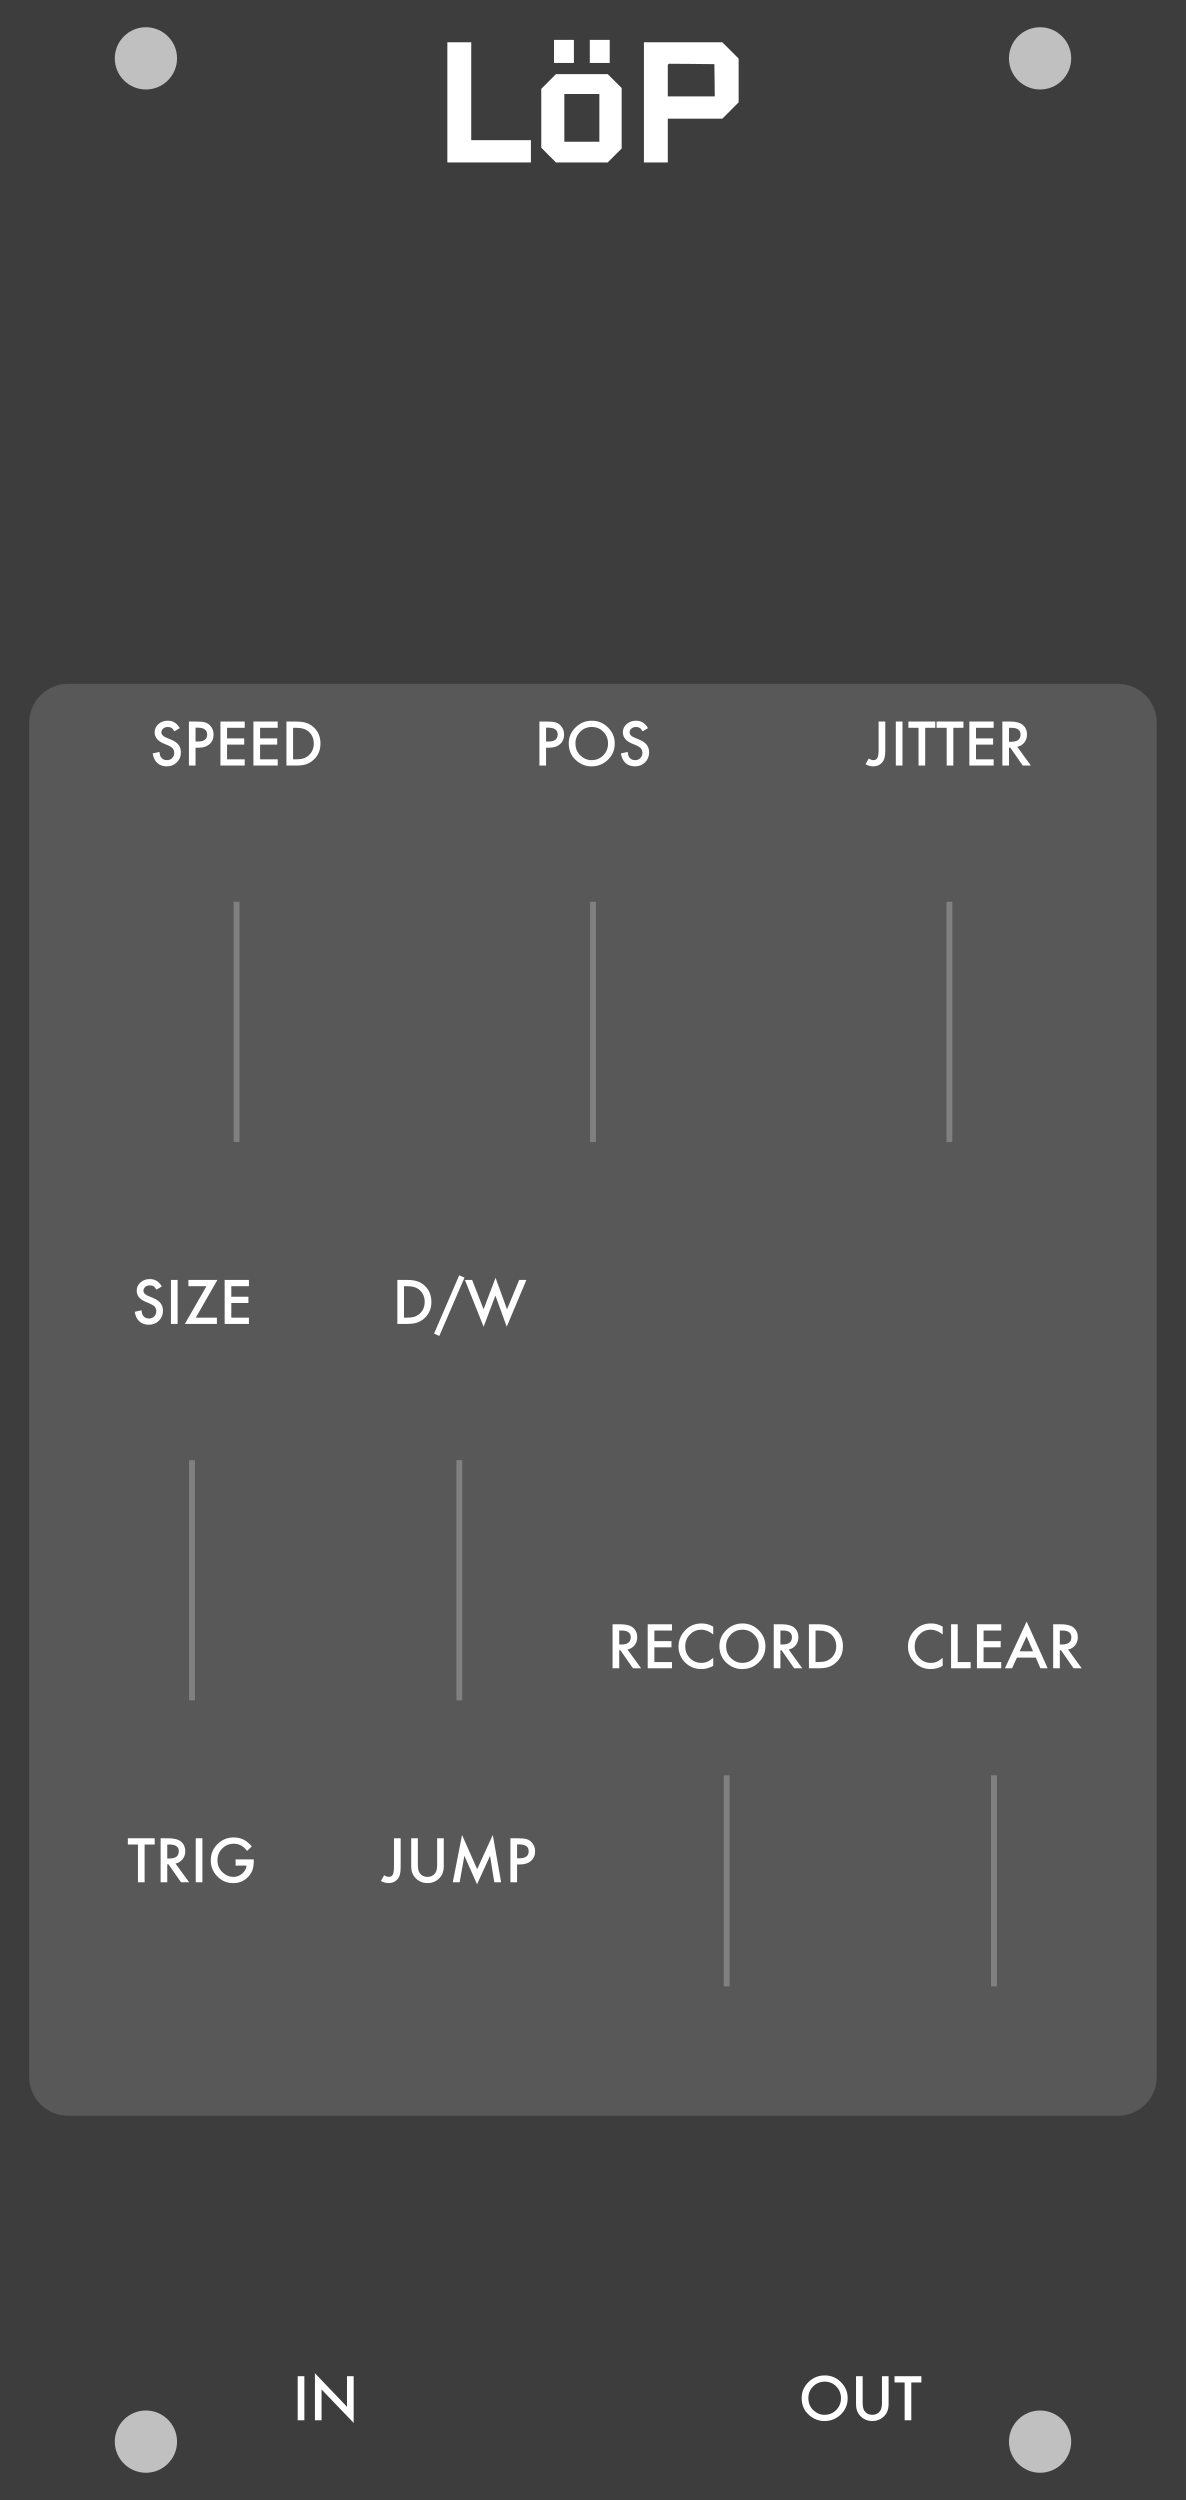
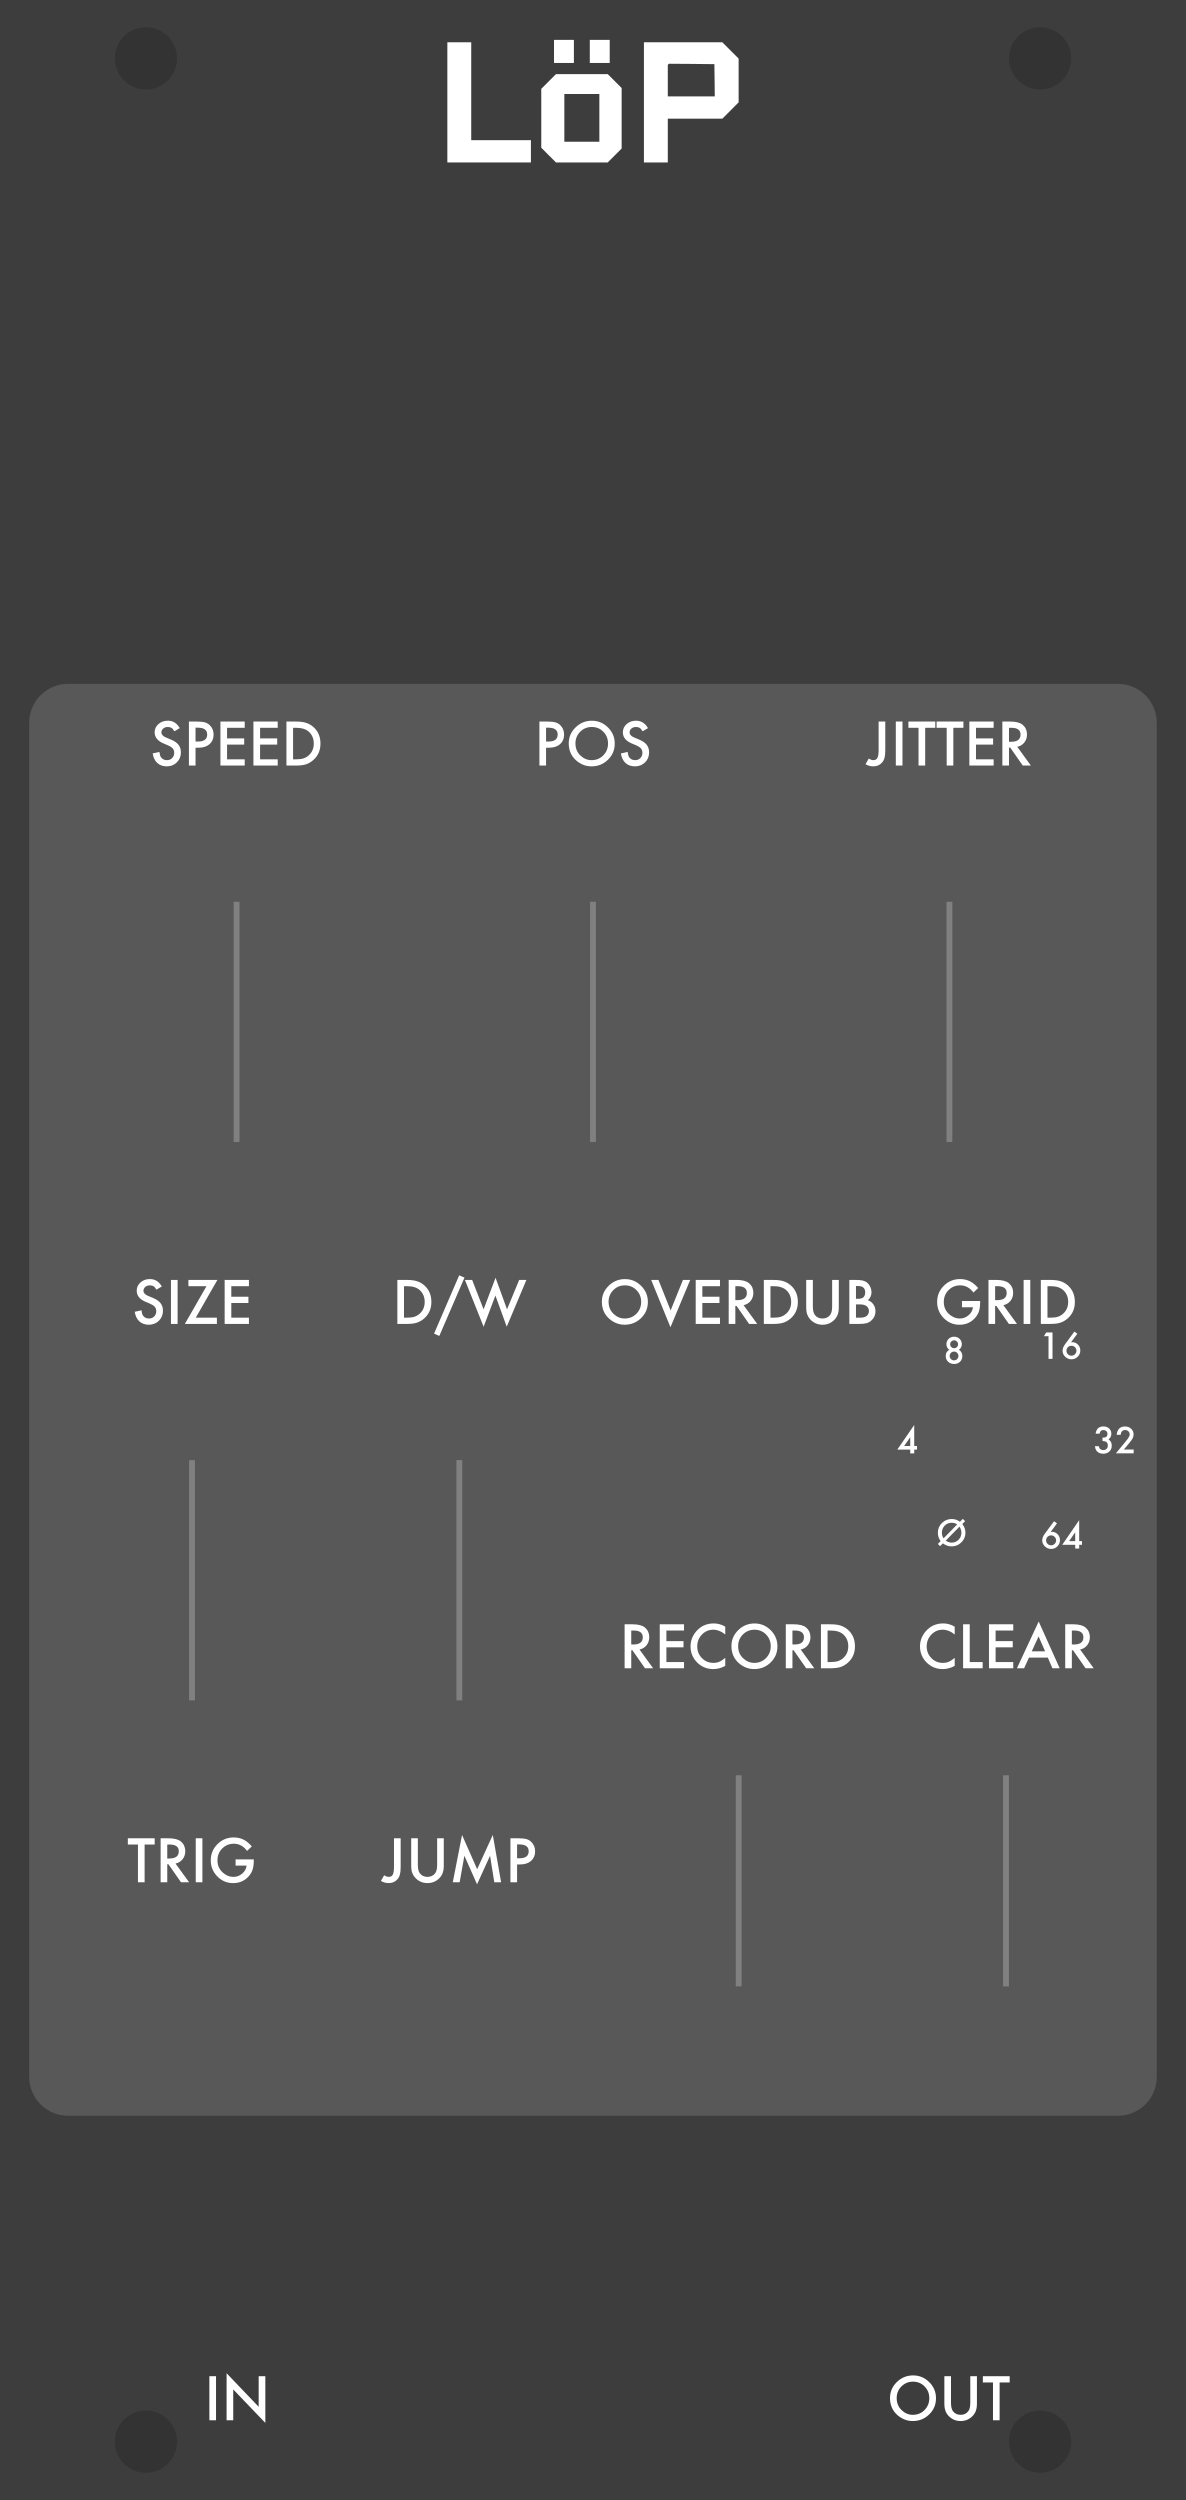
<svg xmlns="http://www.w3.org/2000/svg" version="1.1" width="60.96mm" height="128.5mm" viewBox="0 0 60.96 128.5">
  <g id="panel">
    <rect x="0" y="0" width="60.96" height="128.5" fill="#3d3d3d" />
    <rect class="zone" x="1.50" y="35.15" width="57.96" height="73.60" rx="2.00" fill="#ffffff" fill-opacity="0.14" />
-     <circle cx="7.5" cy="3.0" r="1.6" fill="#c0c0c0" />
-     <circle cx="53.46" cy="3.0" r="1.6" fill="#c0c0c0" />
-     <circle cx="7.5" cy="125.5" r="1.6" fill="#c0c0c0" />
-     <circle cx="53.46" cy="125.5" r="1.6" fill="#c0c0c0" />
+     <circle cx="7.5" cy="3.0" r="1.6" fill="#333333" />
+     <circle cx="53.46" cy="3.0" r="1.6" fill="#333333" />
+     <circle cx="7.5" cy="125.5" r="1.6" fill="#333333" />
+     <circle cx="53.46" cy="125.5" r="1.6" fill="#333333" />
    <rect x="12.01" y="46.35" width="0.3" height="12.35" fill="#808080" />
    <rect x="30.33" y="46.35" width="0.3" height="12.35" fill="#808080" />
    <rect x="48.65" y="46.35" width="0.3" height="12.35" fill="#808080" />
    <rect x="9.72" y="75.05" width="0.3" height="12.35" fill="#808080" />
    <rect x="23.46" y="75.05" width="0.3" height="12.35" fill="#808080" />
-     <rect x="37.2" y="91.25" width="0.3" height="10.85" fill="#808080" />
-     <rect x="50.94" y="91.25" width="0.3" height="10.85" fill="#808080" />
+     <rect x="37.818" y="91.25" width="0.3" height="10.85" fill="#808080" />
+     <rect x="51.558" y="91.25" width="0.3" height="10.85" fill="#808080" />
    <path fill="#ffffff" d="M 28.476 2.643 L 28.476 3.236 L 28.987 3.236 L 29.498 3.236 L 29.498 2.643 L 29.498 2.05 L 28.987 2.05 L 28.476 2.05 L 28.476 2.643 Z" />
    <path fill="#ffffff" d="M 30.316 2.643 L 30.316 3.236 L 30.828 3.236 L 31.339 3.236 L 31.339 2.643 L 31.339 2.05 L 30.828 2.05 L 30.316 2.05 L 30.316 2.643 Z" />
    <path fill="#ffffff" d="M 22.994 5.261 L 22.994 8.35 L 25.141 8.35 L 27.289 8.35 L 27.289 7.777 L 27.289 7.205 L 25.755 7.205 L 24.221 7.205 L 24.221 4.689 L 24.221 2.173 L 23.607 2.173 L 22.994 2.173 L 22.994 5.261 Z" />
    <path fill="#ffffff" d="M 33.098 5.261 L 33.098 8.35 L 33.712 8.35 L 34.325 8.35 L 34.325 7.225 L 34.325 6.1 L 35.729 6.1 L 37.128 6.1 L 37.549 5.679 L 37.966 5.261 L 37.966 4.136 L 37.966 3.011 L 37.549 2.594 L 37.128 2.173 L 35.115 2.173 L 33.098 2.173 L 33.098 5.261 Z M 36.731 4.124 L 36.739 4.955 L 35.532 4.955 L 34.325 4.955 L 34.325 4.144 L 34.325 3.33 L 34.354 3.306 L 34.383 3.277 L 35.549 3.285 L 36.719 3.298 L 36.731 4.124 Z" />
    <path fill="#ffffff" d="M 28.197 4.189 L 27.821 4.566 L 27.821 6.08 L 27.821 7.593 L 28.201 7.974 L 28.578 8.35 L 29.907 8.35 L 31.237 8.35 L 31.593 7.994 L 31.953 7.634 L 31.953 6.08 L 31.953 4.525 L 31.593 4.165 L 31.237 3.809 L 29.907 3.809 L 28.578 3.809 L 28.197 4.189 Z M 30.807 6.059 L 30.807 7.286 L 29.907 7.286 L 29.007 7.286 L 29.007 6.059 L 29.007 4.832 L 29.907 4.832 L 30.807 4.832 L 30.807 6.059 Z" />
    <path fill="#ffffff" d="M9.24 37.425 8.963 37.589Q8.885 37.454 8.815 37.413Q8.742 37.367 8.626 37.367Q8.484 37.367 8.39 37.447Q8.296 37.526 8.296 37.646Q8.296 37.812 8.543 37.913L8.768 38.005Q9.044 38.117 9.171 38.277Q9.298 38.437 9.298 38.67Q9.298 38.982 9.09 39.186Q8.881 39.391 8.57 39.391Q8.276 39.391 8.084 39.217Q7.895 39.042 7.848 38.726L8.194 38.65Q8.217 38.849 8.276 38.925Q8.381 39.072 8.584 39.072Q8.743 39.072 8.849 38.965Q8.954 38.858 8.954 38.694Q8.954 38.628 8.936 38.573Q8.918 38.518 8.879 38.472Q8.84 38.426 8.778 38.385Q8.717 38.345 8.632 38.308L8.414 38.218Q7.949 38.021 7.949 37.643Q7.949 37.389 8.144 37.217Q8.339 37.044 8.629 37.044Q9.02 37.044 9.24 37.425Z M10.051 38.432V39.35H9.71V37.088H10.097Q10.381 37.088 10.526 37.128Q10.672 37.167 10.784 37.277Q10.979 37.468 10.979 37.758Q10.979 38.068 10.771 38.25Q10.563 38.432 10.21 38.432ZM10.051 38.115H10.179Q10.649 38.115 10.649 37.753Q10.649 37.403 10.164 37.403H10.051Z M12.578 37.409H11.671V37.953H12.552V38.273H11.671V39.029H12.578V39.35H11.33V37.088H12.578Z M14.275 37.409H13.368V37.953H14.248V38.273H13.368V39.029H14.275V39.35H13.026V37.088H14.275Z M14.723 39.35V37.088H15.197Q15.539 37.088 15.736 37.156Q15.949 37.222 16.122 37.38Q16.472 37.699 16.472 38.219Q16.472 38.741 16.107 39.063Q15.924 39.224 15.723 39.287Q15.536 39.35 15.191 39.35ZM15.064 39.029H15.218Q15.448 39.029 15.6 38.981Q15.753 38.93 15.876 38.818Q16.128 38.588 16.128 38.219Q16.128 37.847 15.879 37.616Q15.654 37.409 15.218 37.409H15.064Z" />
    <path fill="#ffffff" d="M28.067 38.432V39.35H27.726V37.088H28.113Q28.397 37.088 28.542 37.128Q28.688 37.167 28.8 37.277Q28.995 37.468 28.995 37.758Q28.995 38.068 28.787 38.25Q28.579 38.432 28.226 38.432ZM28.067 38.115H28.195Q28.665 38.115 28.665 37.753Q28.665 37.403 28.18 37.403H28.067Z M29.233 38.209Q29.233 37.731 29.584 37.389Q29.932 37.046 30.421 37.046Q30.905 37.046 31.251 37.392Q31.598 37.737 31.598 38.222Q31.598 38.71 31.249 39.05Q30.899 39.391 30.404 39.391Q29.966 39.391 29.617 39.088Q29.233 38.752 29.233 38.209ZM29.578 38.213Q29.578 38.588 29.83 38.83Q30.08 39.072 30.408 39.072Q30.764 39.072 31.009 38.826Q31.253 38.577 31.253 38.219Q31.253 37.857 31.012 37.613Q30.772 37.367 30.417 37.367Q30.064 37.367 29.821 37.613Q29.578 37.856 29.578 38.213Z M33.306 37.425 33.029 37.589Q32.951 37.454 32.881 37.413Q32.808 37.367 32.692 37.367Q32.55 37.367 32.456 37.447Q32.362 37.526 32.362 37.646Q32.362 37.812 32.608 37.913L32.834 38.005Q33.109 38.117 33.237 38.277Q33.364 38.437 33.364 38.67Q33.364 38.982 33.156 39.186Q32.947 39.391 32.636 39.391Q32.342 39.391 32.15 39.217Q31.961 39.042 31.914 38.726L32.26 38.65Q32.283 38.849 32.342 38.925Q32.447 39.072 32.649 39.072Q32.809 39.072 32.915 38.965Q33.02 38.858 33.02 38.694Q33.02 38.628 33.002 38.573Q32.983 38.518 32.945 38.472Q32.906 38.426 32.844 38.385Q32.783 38.345 32.698 38.308L32.48 38.218Q32.015 38.021 32.015 37.643Q32.015 37.389 32.21 37.217Q32.405 37.044 32.695 37.044Q33.086 37.044 33.306 37.425Z" />
    <path fill="#ffffff" d="M45.503 37.088V38.552Q45.503 38.814 45.467 38.943Q45.43 39.089 45.342 39.19Q45.171 39.391 44.888 39.391Q44.674 39.391 44.488 39.28L44.655 38.988Q44.78 39.072 44.888 39.072Q45.04 39.072 45.099 38.956Q45.161 38.84 45.161 38.552V37.088Z M46.387 37.088V39.35H46.045V37.088Z M47.554 37.409V39.35H47.213V37.409H46.693V37.088H48.073V37.409Z M49.001 37.409V39.35H48.66V37.409H48.14V37.088H49.52V37.409Z M51.073 37.409H50.166V37.953H51.046V38.273H50.166V39.029H51.073V39.35H49.825V37.088H51.073Z M52.287 38.386 52.987 39.35H52.57L51.924 38.424H51.862V39.35H51.521V37.088H51.921Q52.369 37.088 52.568 37.257Q52.788 37.444 52.788 37.752Q52.788 37.992 52.65 38.165Q52.513 38.338 52.287 38.386ZM51.862 38.127H51.971Q52.456 38.127 52.456 37.756Q52.456 37.409 51.984 37.409H51.862Z" />
    <path fill="#ffffff" d="M8.317 66.125 8.04 66.289Q7.963 66.154 7.892 66.113Q7.819 66.067 7.703 66.067Q7.561 66.067 7.468 66.147Q7.374 66.226 7.374 66.346Q7.374 66.512 7.62 66.613L7.846 66.705Q8.121 66.817 8.248 66.977Q8.376 67.137 8.376 67.37Q8.376 67.682 8.168 67.886Q7.958 68.091 7.648 68.091Q7.353 68.091 7.162 67.917Q6.973 67.742 6.926 67.426L7.271 67.35Q7.295 67.549 7.353 67.625Q7.459 67.772 7.661 67.772Q7.821 67.772 7.926 67.665Q8.032 67.558 8.032 67.394Q8.032 67.328 8.013 67.273Q7.995 67.218 7.956 67.172Q7.917 67.126 7.856 67.085Q7.794 67.045 7.709 67.008L7.491 66.918Q7.027 66.721 7.027 66.343Q7.027 66.089 7.222 65.917Q7.416 65.744 7.706 65.744Q8.098 65.744 8.317 66.125Z M9.129 65.788V68.05H8.787V65.788Z M10.063 67.729H11.149V68.05H9.502L10.613 66.109H9.684V65.788H11.174Z M12.795 66.109H11.889V66.653H12.769V66.973H11.889V67.729H12.795V68.05H11.547V65.788H12.795Z" />
    <path fill="#ffffff" d="M20.424 68.05V65.788H20.899Q21.24 65.788 21.438 65.856Q21.65 65.922 21.823 66.08Q22.173 66.399 22.173 66.919Q22.173 67.441 21.808 67.763Q21.625 67.924 21.424 67.987Q21.237 68.05 20.893 68.05ZM20.765 67.729H20.919Q21.149 67.729 21.301 67.681Q21.454 67.63 21.577 67.518Q21.829 67.288 21.829 66.919Q21.829 66.547 21.58 66.316Q21.356 66.109 20.919 66.109H20.765Z M23.603 65.551 23.875 65.671 22.58 68.668 22.311 68.547Z M24.268 65.788 24.857 67.3 25.472 65.678 26.061 67.3 26.686 65.788H27.057L26.046 68.194L25.464 66.591L24.858 68.195L23.897 65.788Z" />
-     <path fill="#ffffff" d="M32.252 84.786 32.953 85.75H32.535L31.889 84.824H31.828V85.75H31.486V83.488H31.886Q32.334 83.488 32.534 83.657Q32.753 83.844 32.753 84.152Q32.753 84.392 32.616 84.565Q32.478 84.738 32.252 84.786ZM31.828 84.527H31.936Q32.421 84.527 32.421 84.156Q32.421 83.809 31.949 83.809H31.828Z M34.54 83.809H33.634V84.353H34.514V84.673H33.634V85.429H34.54V85.75H33.292V83.488H34.54Z M36.66 83.61V84.014Q36.364 83.767 36.048 83.767Q35.699 83.767 35.46 84.017Q35.22 84.266 35.22 84.626Q35.22 84.982 35.46 85.227Q35.701 85.472 36.049 85.472Q36.229 85.472 36.355 85.413Q36.426 85.384 36.501 85.334Q36.577 85.284 36.66 85.214V85.625Q36.367 85.791 36.045 85.791Q35.56 85.791 35.217 85.453Q34.876 85.111 34.876 84.629Q34.876 84.197 35.162 83.859Q35.513 83.444 36.071 83.444Q36.376 83.444 36.66 83.61Z M36.978 84.609Q36.978 84.131 37.328 83.789Q37.677 83.446 38.166 83.446Q38.649 83.446 38.995 83.792Q39.342 84.137 39.342 84.622Q39.342 85.11 38.994 85.45Q38.643 85.791 38.148 85.791Q37.71 85.791 37.362 85.488Q36.978 85.152 36.978 84.609ZM37.322 84.613Q37.322 84.988 37.574 85.23Q37.825 85.472 38.153 85.472Q38.509 85.472 38.753 85.226Q38.998 84.977 38.998 84.619Q38.998 84.257 38.756 84.013Q38.516 83.767 38.162 83.767Q37.808 83.767 37.565 84.013Q37.322 84.256 37.322 84.613Z M40.538 84.786 41.238 85.75H40.82L40.174 84.824H40.113V85.75H39.771V83.488H40.171Q40.62 83.488 40.819 83.657Q41.038 83.844 41.038 84.152Q41.038 84.392 40.901 84.565Q40.763 84.738 40.538 84.786ZM40.113 84.527H40.221Q40.706 84.527 40.706 84.156Q40.706 83.809 40.234 83.809H40.113Z M41.578 85.75V83.488H42.052Q42.393 83.488 42.591 83.556Q42.804 83.622 42.976 83.78Q43.327 84.099 43.327 84.619Q43.327 85.141 42.962 85.463Q42.779 85.624 42.578 85.687Q42.391 85.75 42.046 85.75ZM41.919 85.429H42.073Q42.303 85.429 42.455 85.381Q42.607 85.33 42.73 85.218Q42.982 84.988 42.982 84.619Q42.982 84.247 42.733 84.016Q42.509 83.809 42.073 83.809H41.919Z" />
-     <path fill="#ffffff" d="M48.454 83.61V84.014Q48.158 83.767 47.842 83.767Q47.493 83.767 47.254 84.017Q47.014 84.266 47.014 84.626Q47.014 84.982 47.254 85.227Q47.495 85.472 47.843 85.472Q48.023 85.472 48.149 85.413Q48.22 85.384 48.295 85.334Q48.371 85.284 48.454 85.214V85.625Q48.161 85.791 47.839 85.791Q47.354 85.791 47.011 85.453Q46.67 85.111 46.67 84.629Q46.67 84.197 46.955 83.859Q47.307 83.444 47.865 83.444Q48.17 83.444 48.454 83.61Z M49.226 83.488V85.429H49.891V85.75H48.885V83.488Z M51.463 83.809H50.556V84.353H51.436V84.673H50.556V85.429H51.463V85.75H50.215V83.488H51.463Z M53.24 85.201H52.271L52.019 85.75H51.652L52.771 83.346L53.85 85.75H53.477ZM53.1 84.88 52.765 84.111 52.413 84.88Z M54.899 84.786 55.6 85.75H55.182L54.536 84.824H54.475V85.75H54.133V83.488H54.533Q54.981 83.488 55.181 83.657Q55.4 83.844 55.4 84.152Q55.4 84.392 55.263 84.565Q55.125 84.738 54.899 84.786ZM54.475 84.527H54.583Q55.068 84.527 55.068 84.156Q55.068 83.809 54.596 83.809H54.475Z" />
+     <path fill="#ffffff" d="M30.936 66.909Q30.936 66.431 31.286 66.089Q31.635 65.746 32.124 65.746Q32.608 65.746 32.953 66.092Q33.301 66.437 33.301 66.922Q33.301 67.41 32.952 67.75Q32.602 68.091 32.107 68.091Q31.669 68.091 31.32 67.788Q30.936 67.452 30.936 66.909ZM31.281 66.913Q31.281 67.288 31.533 67.53Q31.783 67.772 32.111 67.772Q32.467 67.772 32.712 67.526Q32.956 67.277 32.956 66.919Q32.956 66.557 32.715 66.313Q32.474 66.067 32.12 66.067Q31.767 66.067 31.524 66.313Q31.281 66.556 31.281 66.913Z M33.844 65.788 34.47 67.356 35.104 65.788H35.477L34.462 68.22L33.47 65.788Z M37.007 66.109H36.1V66.653H36.98V66.973H36.1V67.729H37.007V68.05H35.759V65.788H37.007Z M38.221 67.086 38.921 68.05H38.504L37.858 67.124H37.796V68.05H37.455V65.788H37.855Q38.303 65.788 38.502 65.957Q38.722 66.144 38.722 66.452Q38.722 66.692 38.584 66.865Q38.447 67.038 38.221 67.086ZM37.796 66.827H37.905Q38.389 66.827 38.389 66.456Q38.389 66.109 37.918 66.109H37.796Z M39.261 68.05V65.788H39.736Q40.077 65.788 40.275 65.856Q40.487 65.922 40.66 66.08Q41.01 66.399 41.01 66.919Q41.01 67.441 40.645 67.763Q40.462 67.924 40.262 67.987Q40.074 68.05 39.73 68.05ZM39.602 67.729H39.756Q39.986 67.729 40.138 67.681Q40.291 67.63 40.414 67.518Q40.666 67.288 40.666 66.919Q40.666 66.547 40.417 66.316Q40.193 66.109 39.756 66.109H39.602Z M41.781 65.788V67.151Q41.781 67.442 41.876 67.577Q42.018 67.772 42.276 67.772Q42.535 67.772 42.677 67.577Q42.772 67.446 42.772 67.151V65.788H43.114V67.244Q43.114 67.602 42.891 67.833Q42.64 68.091 42.276 68.091Q41.911 68.091 41.662 67.833Q41.439 67.602 41.439 67.244V65.788Z M43.656 68.05V65.788H43.995Q44.222 65.788 44.357 65.823Q44.493 65.859 44.587 65.942Q44.682 66.029 44.738 66.157Q44.795 66.288 44.795 66.421Q44.795 66.664 44.609 66.833Q44.789 66.894 44.893 67.048Q44.999 67.2 44.999 67.403Q44.999 67.668 44.811 67.851Q44.699 67.964 44.558 68.008Q44.404 68.05 44.173 68.05ZM43.997 66.759H44.104Q44.294 66.759 44.383 66.675Q44.471 66.591 44.471 66.427Q44.471 66.267 44.381 66.185Q44.29 66.102 44.117 66.102H43.997ZM43.997 67.729H44.208Q44.439 67.729 44.548 67.638Q44.662 67.54 44.662 67.389Q44.662 67.243 44.552 67.143Q44.445 67.045 44.17 67.045H43.997Z" />
+     <path fill="#ffffff" d="M49.444 66.872H50.379V66.947Q50.379 67.202 50.319 67.398Q50.26 67.58 50.121 67.738Q49.806 68.092 49.32 68.092Q48.845 68.092 48.507 67.75Q48.169 67.405 48.169 66.924Q48.169 66.431 48.513 66.089Q48.857 65.744 49.351 65.744Q49.616 65.744 49.846 65.853Q50.065 65.961 50.278 66.204L50.035 66.437Q49.756 66.067 49.356 66.067Q48.998 66.067 48.754 66.314Q48.511 66.557 48.511 66.924Q48.511 67.301 48.782 67.546Q49.036 67.773 49.332 67.773Q49.584 67.773 49.784 67.603Q49.985 67.432 50.008 67.193H49.444Z M51.574 67.086 52.274 68.05H51.857L51.211 67.124H51.149V68.05H50.808V65.788H51.208Q51.656 65.788 51.856 65.957Q52.075 66.144 52.075 66.452Q52.075 66.692 51.938 66.865Q51.8 67.038 51.574 67.086ZM51.149 66.827H51.258Q51.743 66.827 51.743 66.456Q51.743 66.109 51.271 66.109H51.149Z M52.956 65.788V68.05H52.614V65.788Z M53.499 68.05V65.788H53.974Q54.315 65.788 54.513 65.856Q54.725 65.922 54.898 66.08Q55.248 66.399 55.248 66.919Q55.248 67.441 54.883 67.763Q54.7 67.924 54.5 67.987Q54.312 68.05 53.968 68.05ZM53.84 67.729H53.994Q54.224 67.729 54.377 67.681Q54.529 67.63 54.652 67.518Q54.904 67.288 54.904 66.919Q54.904 66.547 54.655 66.316Q54.431 66.109 53.994 66.109H53.84Z" />
    <path fill="#ffffff" d="M7.433 94.809V96.75H7.091V94.809H6.571V94.488H7.951V94.809Z M9.022 95.786 9.722 96.75H9.305L8.659 95.824H8.597V96.75H8.256V94.488H8.656Q9.104 94.488 9.303 94.657Q9.523 94.844 9.523 95.152Q9.523 95.392 9.385 95.565Q9.247 95.738 9.022 95.786ZM8.597 95.527H8.705Q9.19 95.527 9.19 95.156Q9.19 94.809 8.719 94.809H8.597Z M10.403 94.488V96.75H10.062V94.488Z M12.11 95.572H13.044V95.647Q13.044 95.902 12.984 96.098Q12.926 96.28 12.787 96.438Q12.472 96.792 11.985 96.792Q11.511 96.792 11.172 96.45Q10.834 96.105 10.834 95.624Q10.834 95.131 11.178 94.789Q11.522 94.444 12.016 94.444Q12.281 94.444 12.511 94.553Q12.731 94.661 12.943 94.904L12.7 95.137Q12.422 94.767 12.022 94.767Q11.663 94.767 11.42 95.014Q11.177 95.257 11.177 95.624Q11.177 96.001 11.448 96.246Q11.701 96.473 11.997 96.473Q12.249 96.473 12.45 96.303Q12.65 96.132 12.674 95.893H12.11Z" />
    <path fill="#ffffff" d="M20.594 94.488V95.952Q20.594 96.214 20.557 96.343Q20.521 96.489 20.433 96.59Q20.261 96.791 19.979 96.791Q19.765 96.791 19.579 96.68L19.746 96.388Q19.87 96.472 19.979 96.472Q20.131 96.472 20.19 96.356Q20.251 96.24 20.251 95.952V94.488Z M21.477 94.488V95.851Q21.477 96.142 21.572 96.277Q21.714 96.472 21.972 96.472Q22.232 96.472 22.374 96.277Q22.469 96.146 22.469 95.851V94.488H22.81V95.944Q22.81 96.302 22.588 96.533Q22.337 96.791 21.972 96.791Q21.608 96.791 21.359 96.533Q21.136 96.302 21.136 95.944V94.488Z M23.273 96.75 23.749 94.318 24.526 96.076 25.33 94.318 25.757 96.75H25.407L25.189 95.385L24.52 96.854L23.869 95.383L23.626 96.75Z M26.578 95.832V96.75H26.236V94.488H26.623Q26.907 94.488 27.052 94.528Q27.199 94.567 27.31 94.677Q27.505 94.868 27.505 95.158Q27.505 95.468 27.297 95.65Q27.089 95.832 26.736 95.832ZM26.578 95.515H26.705Q27.175 95.515 27.175 95.153Q27.175 94.803 26.691 94.803H26.578Z" />
-     <path fill="#ffffff" d="M15.644 122.138V124.4H15.302V122.138Z M16.187 124.4V121.984L17.836 123.71V122.138H18.178V124.538L16.528 122.817V124.4Z" />
-     <path fill="#ffffff" d="M41.206 123.259Q41.206 122.781 41.556 122.439Q41.905 122.096 42.394 122.096Q42.877 122.096 43.223 122.442Q43.57 122.787 43.57 123.272Q43.57 123.76 43.222 124.1Q42.872 124.441 42.376 124.441Q41.939 124.441 41.59 124.138Q41.206 123.802 41.206 123.259ZM41.55 123.263Q41.55 123.638 41.802 123.88Q42.053 124.122 42.381 124.122Q42.737 124.122 42.981 123.876Q43.226 123.627 43.226 123.269Q43.226 122.907 42.984 122.663Q42.744 122.417 42.39 122.417Q42.037 122.417 41.793 122.663Q41.55 122.906 41.55 123.263Z M44.341 122.138V123.501Q44.341 123.792 44.436 123.927Q44.578 124.122 44.836 124.122Q45.095 124.122 45.237 123.927Q45.333 123.796 45.333 123.501V122.138H45.674V123.594Q45.674 123.952 45.451 124.183Q45.201 124.441 44.836 124.441Q44.471 124.441 44.222 124.183Q44 123.952 44 123.594V122.138Z M46.84 122.459V124.4H46.499V122.459H45.979V122.138H47.358V122.459Z" />
+     <path fill="#ffffff" d="M32.871 84.786 33.571 85.75H33.153L32.507 84.824H32.446V85.75H32.105V83.488H32.504Q32.953 83.488 33.152 83.657Q33.372 83.844 33.372 84.152Q33.372 84.392 33.234 84.565Q33.096 84.738 32.871 84.786ZM32.446 84.527H32.554Q33.039 84.527 33.039 84.156Q33.039 83.809 32.567 83.809H32.446Z M35.159 83.809H34.252V84.353H35.132V84.673H34.252V85.429H35.159V85.75H33.911V83.488H35.159Z M37.278 83.61V84.014Q36.982 83.767 36.666 83.767Q36.317 83.767 36.079 84.017Q35.838 84.266 35.838 84.626Q35.838 84.982 36.079 85.227Q36.319 85.472 36.668 85.472Q36.848 85.472 36.974 85.413Q37.044 85.384 37.119 85.334Q37.195 85.284 37.278 85.214V85.625Q36.985 85.791 36.663 85.791Q36.178 85.791 35.835 85.453Q35.494 85.111 35.494 84.629Q35.494 84.197 35.78 83.859Q36.131 83.444 36.689 83.444Q36.994 83.444 37.278 83.61Z M37.596 84.609Q37.596 84.131 37.946 83.789Q38.295 83.446 38.784 83.446Q39.268 83.446 39.613 83.792Q39.96 84.137 39.96 84.622Q39.96 85.11 39.612 85.45Q39.262 85.791 38.767 85.791Q38.329 85.791 37.98 85.488Q37.596 85.152 37.596 84.609ZM37.94 84.613Q37.94 84.988 38.192 85.23Q38.443 85.472 38.771 85.472Q39.127 85.472 39.372 85.226Q39.616 84.977 39.616 84.619Q39.616 84.257 39.375 84.013Q39.134 83.767 38.78 83.767Q38.427 83.767 38.184 84.013Q37.94 84.256 37.94 84.613Z M41.156 84.786 41.856 85.75H41.439L40.793 84.824H40.731V85.75H40.39V83.488H40.79Q41.238 83.488 41.437 83.657Q41.657 83.844 41.657 84.152Q41.657 84.392 41.519 84.565Q41.381 84.738 41.156 84.786ZM40.731 84.527H40.839Q41.324 84.527 41.324 84.156Q41.324 83.809 40.853 83.809H40.731Z M42.196 85.75V83.488H42.67Q43.012 83.488 43.21 83.556Q43.422 83.622 43.595 83.78Q43.945 84.099 43.945 84.619Q43.945 85.141 43.58 85.463Q43.397 85.624 43.196 85.687Q43.009 85.75 42.665 85.75ZM42.537 85.429H42.691Q42.921 85.429 43.073 85.381Q43.226 85.33 43.349 85.218Q43.601 84.988 43.601 84.619Q43.601 84.247 43.352 84.016Q43.127 83.809 42.691 83.809H42.537Z" />
+     <path fill="#ffffff" d="M49.072 83.61V84.014Q48.776 83.767 48.46 83.767Q48.111 83.767 47.873 84.017Q47.632 84.266 47.632 84.626Q47.632 84.982 47.873 85.227Q48.113 85.472 48.461 85.472Q48.642 85.472 48.768 85.413Q48.838 85.384 48.913 85.334Q48.989 85.284 49.072 85.214V85.625Q48.779 85.791 48.457 85.791Q47.972 85.791 47.629 85.453Q47.288 85.111 47.288 84.629Q47.288 84.197 47.574 83.859Q47.925 83.444 48.483 83.444Q48.788 83.444 49.072 83.61Z M49.844 83.488V85.429H50.509V85.75H49.503V83.488Z M52.081 83.809H51.174V84.353H52.055V84.673H51.174V85.429H52.081V85.75H50.833V83.488H52.081Z M53.858 85.201H52.89L52.638 85.75H52.27L53.389 83.346L54.469 85.75H54.095ZM53.719 84.88 53.383 84.111 53.032 84.88Z M55.518 84.786 56.218 85.75H55.8L55.154 84.824H55.093V85.75H54.752V83.488H55.151Q55.6 83.488 55.799 83.657Q56.019 83.844 56.019 84.152Q56.019 84.392 55.881 84.565Q55.743 84.738 55.518 84.786ZM55.093 84.527H55.201Q55.686 84.527 55.686 84.156Q55.686 83.809 55.214 83.809H55.093Z" />
+     <path fill="#ffffff" d="M11.104 122.138V124.4H10.762V122.138Z M11.647 124.4V121.984L13.296 123.71V122.138H13.638V124.538L11.988 122.817V124.4Z" />
+     <path fill="#ffffff" d="M45.746 123.259Q45.746 122.781 46.096 122.439Q46.445 122.096 46.934 122.096Q47.417 122.096 47.763 122.442Q48.11 122.787 48.11 123.272Q48.11 123.76 47.762 124.1Q47.412 124.441 46.916 124.441Q46.479 124.441 46.13 124.138Q45.746 123.802 45.746 123.259ZM46.09 123.263Q46.09 123.638 46.342 123.88Q46.593 124.122 46.921 124.122Q47.277 124.122 47.521 123.876Q47.766 123.627 47.766 123.269Q47.766 122.907 47.524 122.663Q47.284 122.417 46.93 122.417Q46.577 122.417 46.333 122.663Q46.09 122.906 46.09 123.263Z M48.881 122.138V123.501Q48.881 123.792 48.976 123.927Q49.118 124.122 49.376 124.122Q49.635 124.122 49.777 123.927Q49.873 123.796 49.873 123.501V122.138H50.214V123.594Q50.214 123.952 49.991 124.183Q49.741 124.441 49.376 124.441Q49.011 124.441 48.762 124.183Q48.54 123.952 48.54 123.594V122.138Z M51.38 122.459V124.4H51.039V122.459H50.519V122.138H51.898V122.459Z" />
+   </g>
+   <g id="values">
+     <path fill="#ffffff" d="M49.342 78.219 49.489 78.07 49.607 78.187 49.462 78.335Q49.623 78.536 49.623 78.784Q49.623 79.073 49.414 79.278Q49.206 79.484 48.914 79.484Q48.671 79.484 48.465 79.328L48.319 79.473L48.207 79.358L48.348 79.212Q48.206 79.023 48.206 78.786Q48.206 78.482 48.421 78.277Q48.632 78.077 48.92 78.077Q49.148 78.077 49.342 78.219ZM49.199 78.355Q49.072 78.269 48.919 78.269Q48.702 78.269 48.557 78.418Q48.413 78.567 48.413 78.789Q48.413 78.934 48.498 79.072ZM49.317 78.47 48.611 79.19Q48.76 79.292 48.917 79.292Q49.124 79.292 49.27 79.144Q49.416 78.995 49.416 78.782Q49.416 78.614 49.317 78.47Z" />
+     <path fill="#ffffff" d="M46.991 74.325H47.135V74.511H46.991V74.703H46.786V74.511H46.12L46.991 73.245ZM46.786 74.325V73.87L46.473 74.325Z" />
+     <path fill="#ffffff" d="M48.795 69.381Q48.646 69.276 48.646 69.094Q48.646 68.929 48.759 68.818Q48.873 68.707 49.043 68.707Q49.212 68.707 49.324 68.818Q49.437 68.928 49.437 69.095Q49.437 69.27 49.288 69.38Q49.37 69.424 49.416 69.509Q49.464 69.593 49.464 69.698Q49.464 69.879 49.346 69.994Q49.228 70.109 49.045 70.109Q48.857 70.109 48.734 69.993Q48.611 69.877 48.611 69.701Q48.611 69.473 48.795 69.381ZM48.838 69.093Q48.838 69.18 48.897 69.239Q48.957 69.299 49.041 69.299Q49.125 69.299 49.184 69.239Q49.244 69.179 49.244 69.096Q49.244 69.012 49.184 68.952Q49.125 68.893 49.041 68.893Q48.958 68.893 48.898 68.952Q48.838 69.012 48.838 69.093ZM48.813 69.694Q48.813 69.788 48.878 69.856Q48.944 69.923 49.038 69.923Q49.131 69.923 49.197 69.857Q49.263 69.79 49.263 69.697Q49.263 69.603 49.197 69.537Q49.131 69.471 49.038 69.471Q48.945 69.471 48.879 69.537Q48.813 69.603 48.813 69.694Z" />
+     <path fill="#ffffff" d="M53.894 68.682H53.659L53.772 68.49H54.098V69.847H53.894Z M55.223 68.443 55.374 68.555 55.049 68.996Q55.076 68.993 55.094 68.991Q55.113 68.989 55.123 68.989Q55.288 68.989 55.409 69.116Q55.528 69.241 55.528 69.416Q55.528 69.603 55.395 69.736Q55.262 69.869 55.076 69.869Q54.891 69.869 54.752 69.738Q54.616 69.607 54.616 69.428Q54.616 69.267 54.749 69.087ZM55.329 69.43Q55.329 69.321 55.254 69.247Q55.179 69.171 55.072 69.171Q54.965 69.171 54.89 69.246Q54.816 69.321 54.816 69.427Q54.816 69.533 54.89 69.608Q54.965 69.683 55.073 69.683Q55.179 69.683 55.253 69.608Q55.329 69.532 55.329 69.43Z" />
+     <path fill="#ffffff" d="M56.668 74.07V73.895Q56.798 73.895 56.843 73.866Q56.923 73.815 56.923 73.702Q56.923 73.615 56.865 73.561Q56.808 73.505 56.717 73.505Q56.631 73.505 56.585 73.547Q56.54 73.589 56.518 73.689H56.314Q56.346 73.498 56.444 73.408Q56.543 73.319 56.719 73.319Q56.898 73.319 57.01 73.425Q57.123 73.529 57.123 73.694Q57.123 73.881 56.975 73.984Q57.144 74.084 57.144 74.307Q57.144 74.49 57.021 74.606Q56.898 74.722 56.705 74.722Q56.46 74.722 56.341 74.542Q56.292 74.466 56.279 74.333H56.477Q56.493 74.431 56.554 74.483Q56.615 74.536 56.713 74.536Q56.812 74.536 56.877 74.47Q56.943 74.402 56.943 74.298Q56.943 74.161 56.845 74.103Q56.788 74.07 56.668 74.07Z M57.764 74.507H58.27V74.7H57.358L57.829 74.129Q57.899 74.044 57.946 73.982Q57.993 73.919 58.017 73.877Q58.068 73.795 58.068 73.729Q58.068 73.634 58.001 73.57Q57.934 73.505 57.835 73.505Q57.63 73.505 57.6 73.749H57.396Q57.445 73.32 57.829 73.32Q58.015 73.32 58.14 73.438Q58.267 73.556 58.267 73.73Q58.267 73.84 58.208 73.947Q58.178 74.002 58.121 74.078Q58.063 74.154 57.975 74.258Z" />
+     <path fill="#ffffff" d="M54.178 78.19 54.328 78.302 54.004 78.743Q54.03 78.74 54.048 78.738Q54.067 78.736 54.077 78.736Q54.243 78.736 54.363 78.863Q54.483 78.988 54.483 79.164Q54.483 79.35 54.349 79.483Q54.216 79.616 54.03 79.616Q53.845 79.616 53.707 79.485Q53.57 79.354 53.57 79.175Q53.57 79.014 53.703 78.834ZM54.283 79.177Q54.283 79.069 54.208 78.994Q54.133 78.918 54.026 78.918Q53.919 78.918 53.845 78.993Q53.77 79.068 53.77 79.174Q53.77 79.28 53.845 79.355Q53.919 79.43 54.027 79.43Q54.133 79.43 54.208 79.355Q54.283 79.28 54.283 79.177Z M55.47 79.215H55.614V79.402H55.47V79.594H55.265V79.402H54.599L55.47 78.136ZM55.265 79.215V78.761L54.952 79.215Z" />
  </g>
  <g id="components" style="display:none">
    <rect id="SCREEN#Widget" x="1.5" y="10.4" width="57.96" height="22.35" fill="#ffff00" />
    <circle id="SPEED_PARAM#RoundBlackKnob" cx="12.16" cy="46.35" r="2" fill="#ff0000" />
    <circle id="SPEED_CV_INPUT#PJ301MPort" cx="12.16" cy="58.7" r="2" fill="#00ff00" />
    <circle id="POSITION_PARAM#RoundBlackKnob" cx="30.48" cy="46.35" r="2" fill="#ff0000" />
    <circle id="POSITION_CV_INPUT#PJ301MPort" cx="30.48" cy="58.7" r="2" fill="#00ff00" />
    <circle id="JITTER_PARAM#RoundBlackKnob" cx="48.8" cy="46.35" r="2" fill="#ff0000" />
    <circle id="JITTER_CV_INPUT#PJ301MPort" cx="48.8" cy="58.7" r="2" fill="#00ff00" />
    <circle id="SIZE_PARAM#RoundBlackKnob" cx="9.87" cy="75.05" r="2" fill="#ff0000" />
    <circle id="SIZE_CV_INPUT#PJ301MPort" cx="9.87" cy="87.4" r="2" fill="#00ff00" />
    <circle id="DRYWET_PARAM#RoundBlackKnob" cx="23.61" cy="75.05" r="2" fill="#ff0000" />
    <circle id="DRYWET_CV_INPUT#PJ301MPort" cx="23.61" cy="87.4" r="2" fill="#00ff00" />
-     <circle id="RECORD_PARAM#VCVButton" cx="37.35" cy="91.25" r="2" fill="#ff0000" />
-     <circle id="CLEAR_PARAM#VCVButton" cx="51.09" cy="91.25" r="2" fill="#ff0000" />
+     <circle id="OVERDUB_PARAM#CKSS" cx="37.968" cy="73.55" r="2" fill="#ff0000" />
+     <circle id="GRID_PARAM#RoundSmallBlackSnapKnob" cx="51.708" cy="74.05" r="2" fill="#ff0000" />
    <circle id="TRIG_INPUT#PJ301MPort" cx="9.87" cy="102.1" r="2" fill="#00ff00" />
    <circle id="JUMP_INPUT#PJ301MPort" cx="23.61" cy="102.1" r="2" fill="#00ff00" />
-     <circle id="RECORD_TRIG_INPUT#PJ301MPort" cx="37.35" cy="102.1" r="2" fill="#00ff00" />
-     <circle id="CLEAR_TRIG_INPUT#PJ301MPort" cx="51.09" cy="102.1" r="2" fill="#00ff00" />
-     <circle id="AUDIO_L_INPUT#PJ301MPort" cx="11.89" cy="116.05" r="2" fill="#00ff00" />
-     <circle id="AUDIO_R_INPUT#PJ301MPort" cx="21.59" cy="116.05" r="2" fill="#00ff00" />
-     <circle id="OUT_L_OUTPUT#PJ301MPort" cx="39.37" cy="116.05" r="2" fill="#0000ff" />
-     <circle id="OUT_R_OUTPUT#PJ301MPort" cx="49.07" cy="116.05" r="2" fill="#0000ff" />
+     <circle id="RECORD_PARAM#VCVButton" cx="37.968" cy="91.25" r="2" fill="#ff0000" />
+     <circle id="RECORD_TRIG_INPUT#PJ301MPort" cx="37.968" cy="102.1" r="2" fill="#00ff00" />
+     <circle id="CLEAR_PARAM#VCVButton" cx="51.708" cy="91.25" r="2" fill="#ff0000" />
+     <circle id="CLEAR_TRIG_INPUT#PJ301MPort" cx="51.708" cy="102.1" r="2" fill="#00ff00" />
+     <circle id="AUDIO_L_INPUT#PJ301MPort" cx="7.35" cy="116.05" r="2" fill="#00ff00" />
+     <circle id="AUDIO_R_INPUT#PJ301MPort" cx="17.05" cy="116.05" r="2" fill="#00ff00" />
+     <circle id="OUT_L_OUTPUT#PJ301MPort" cx="43.91" cy="116.05" r="2" fill="#0000ff" />
+     <circle id="OUT_R_OUTPUT#PJ301MPort" cx="53.61" cy="116.05" r="2" fill="#0000ff" />
  </g>
</svg>
